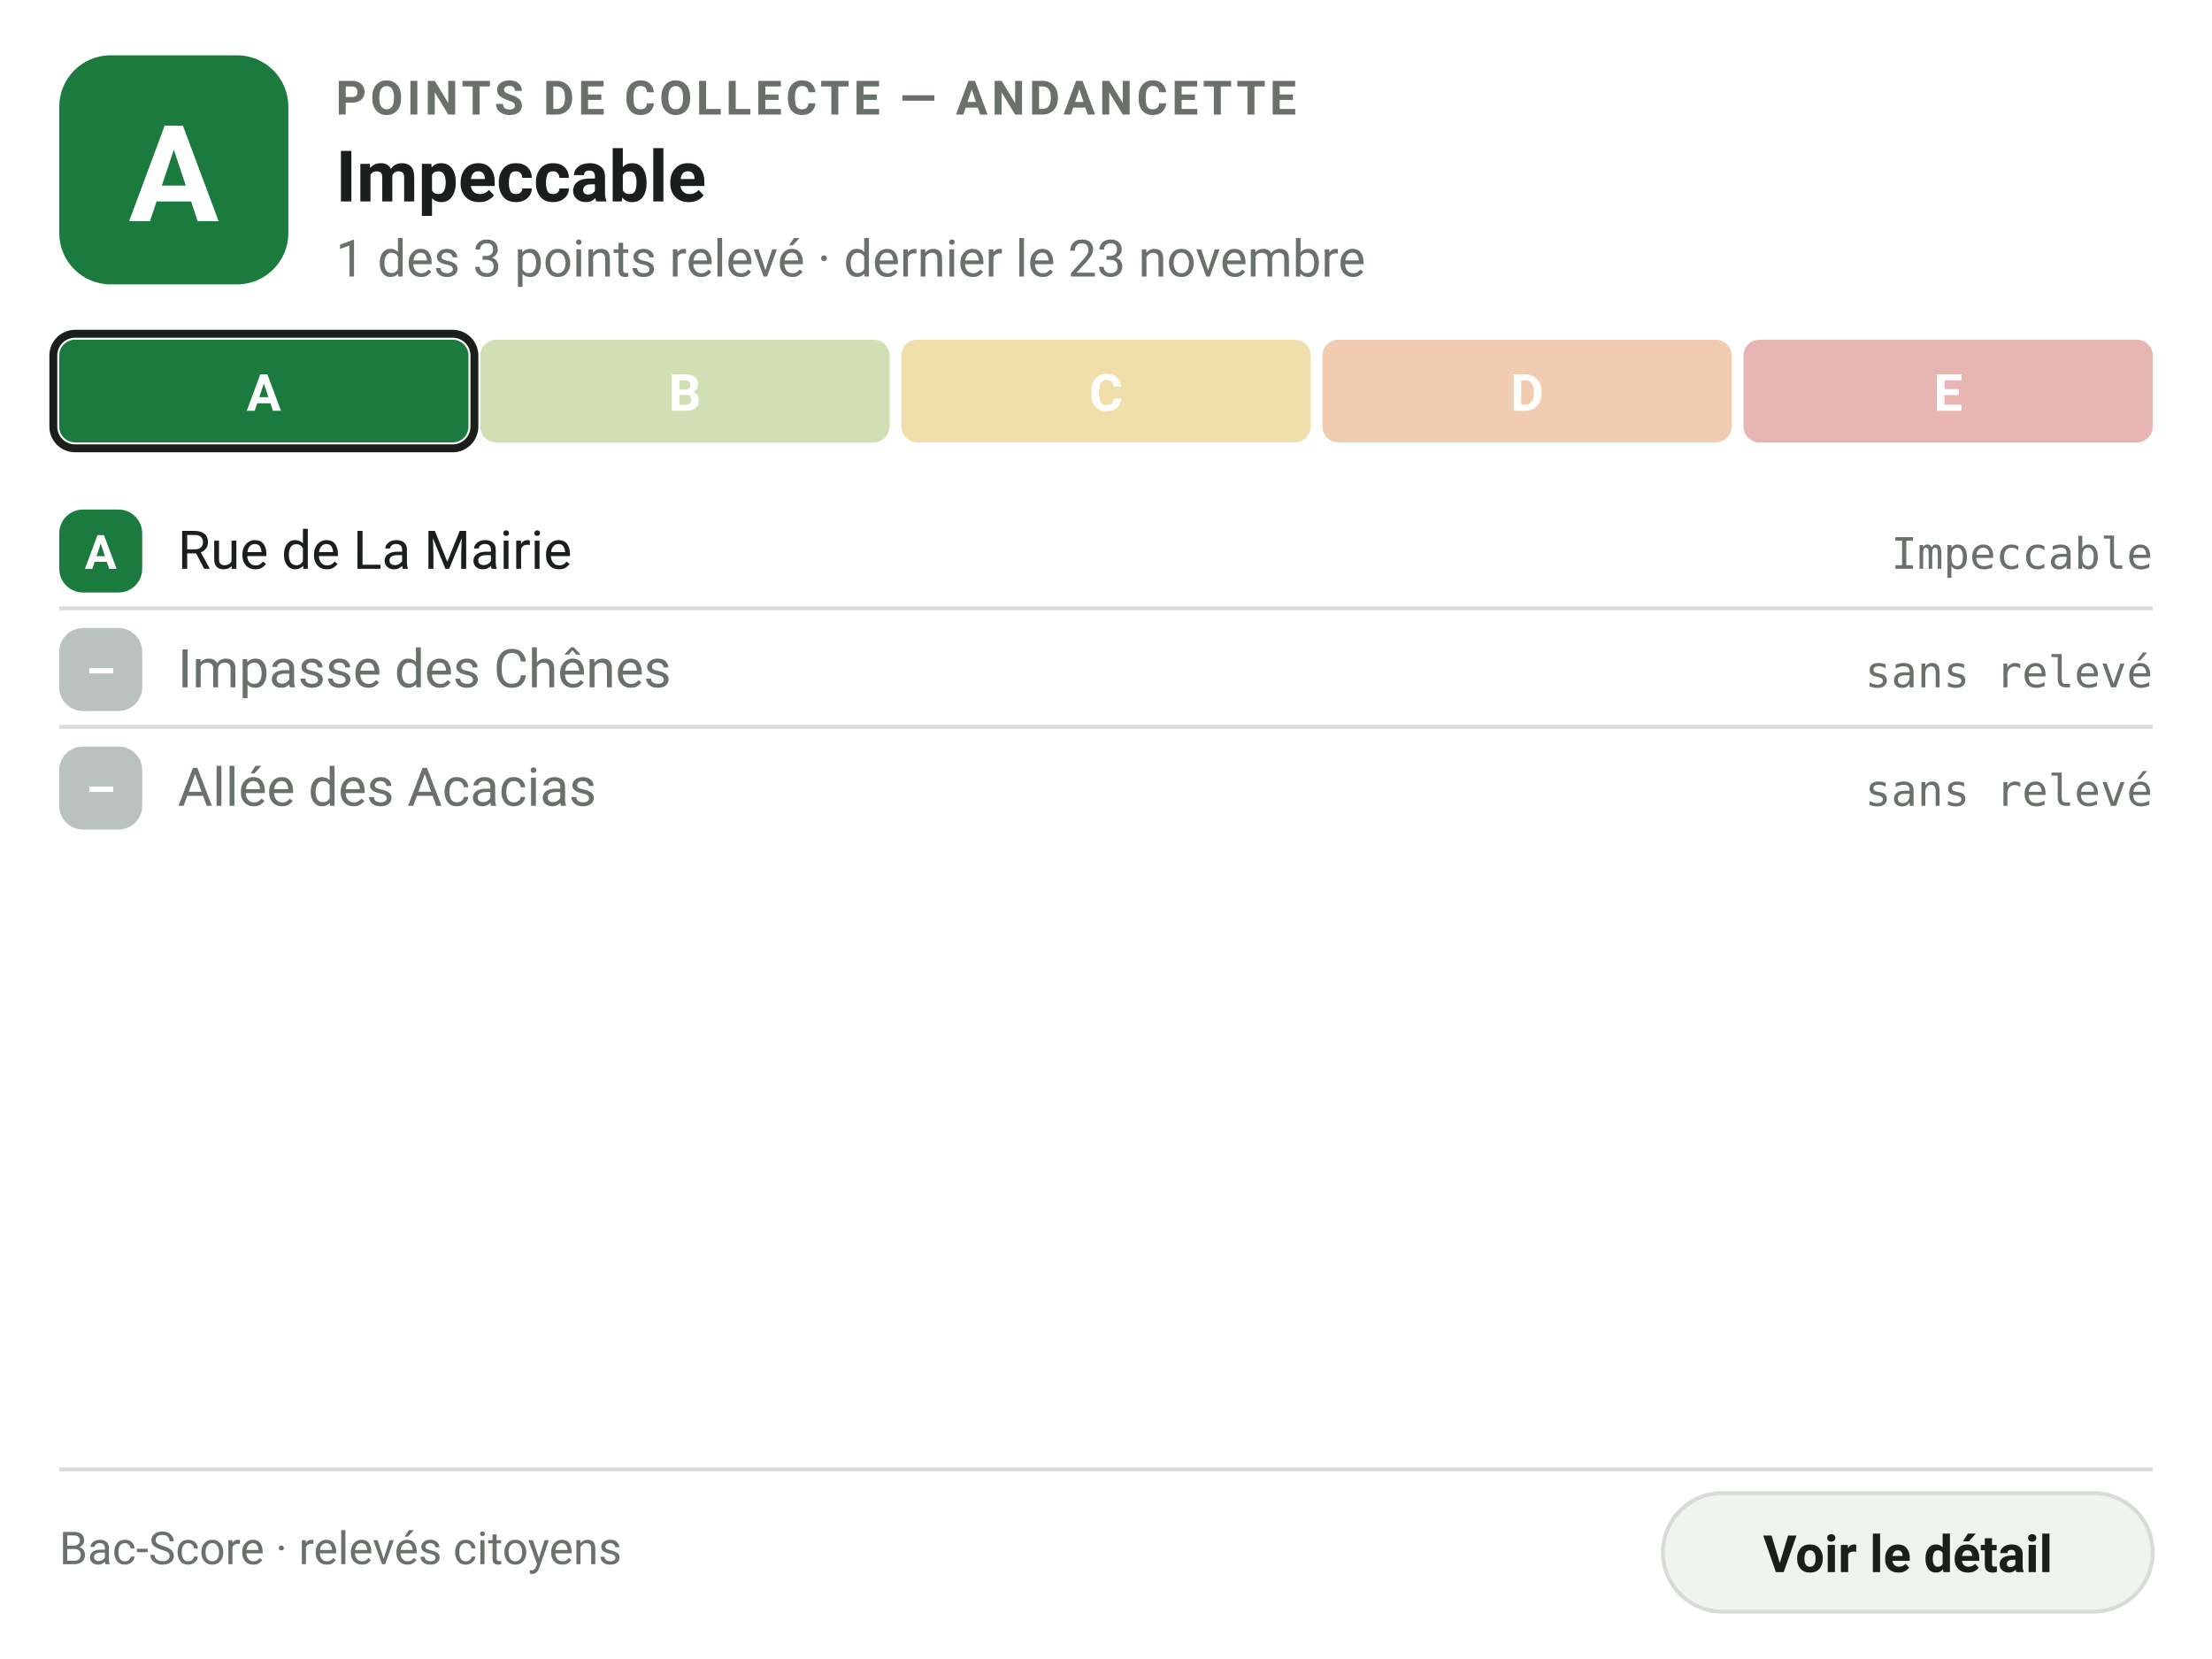
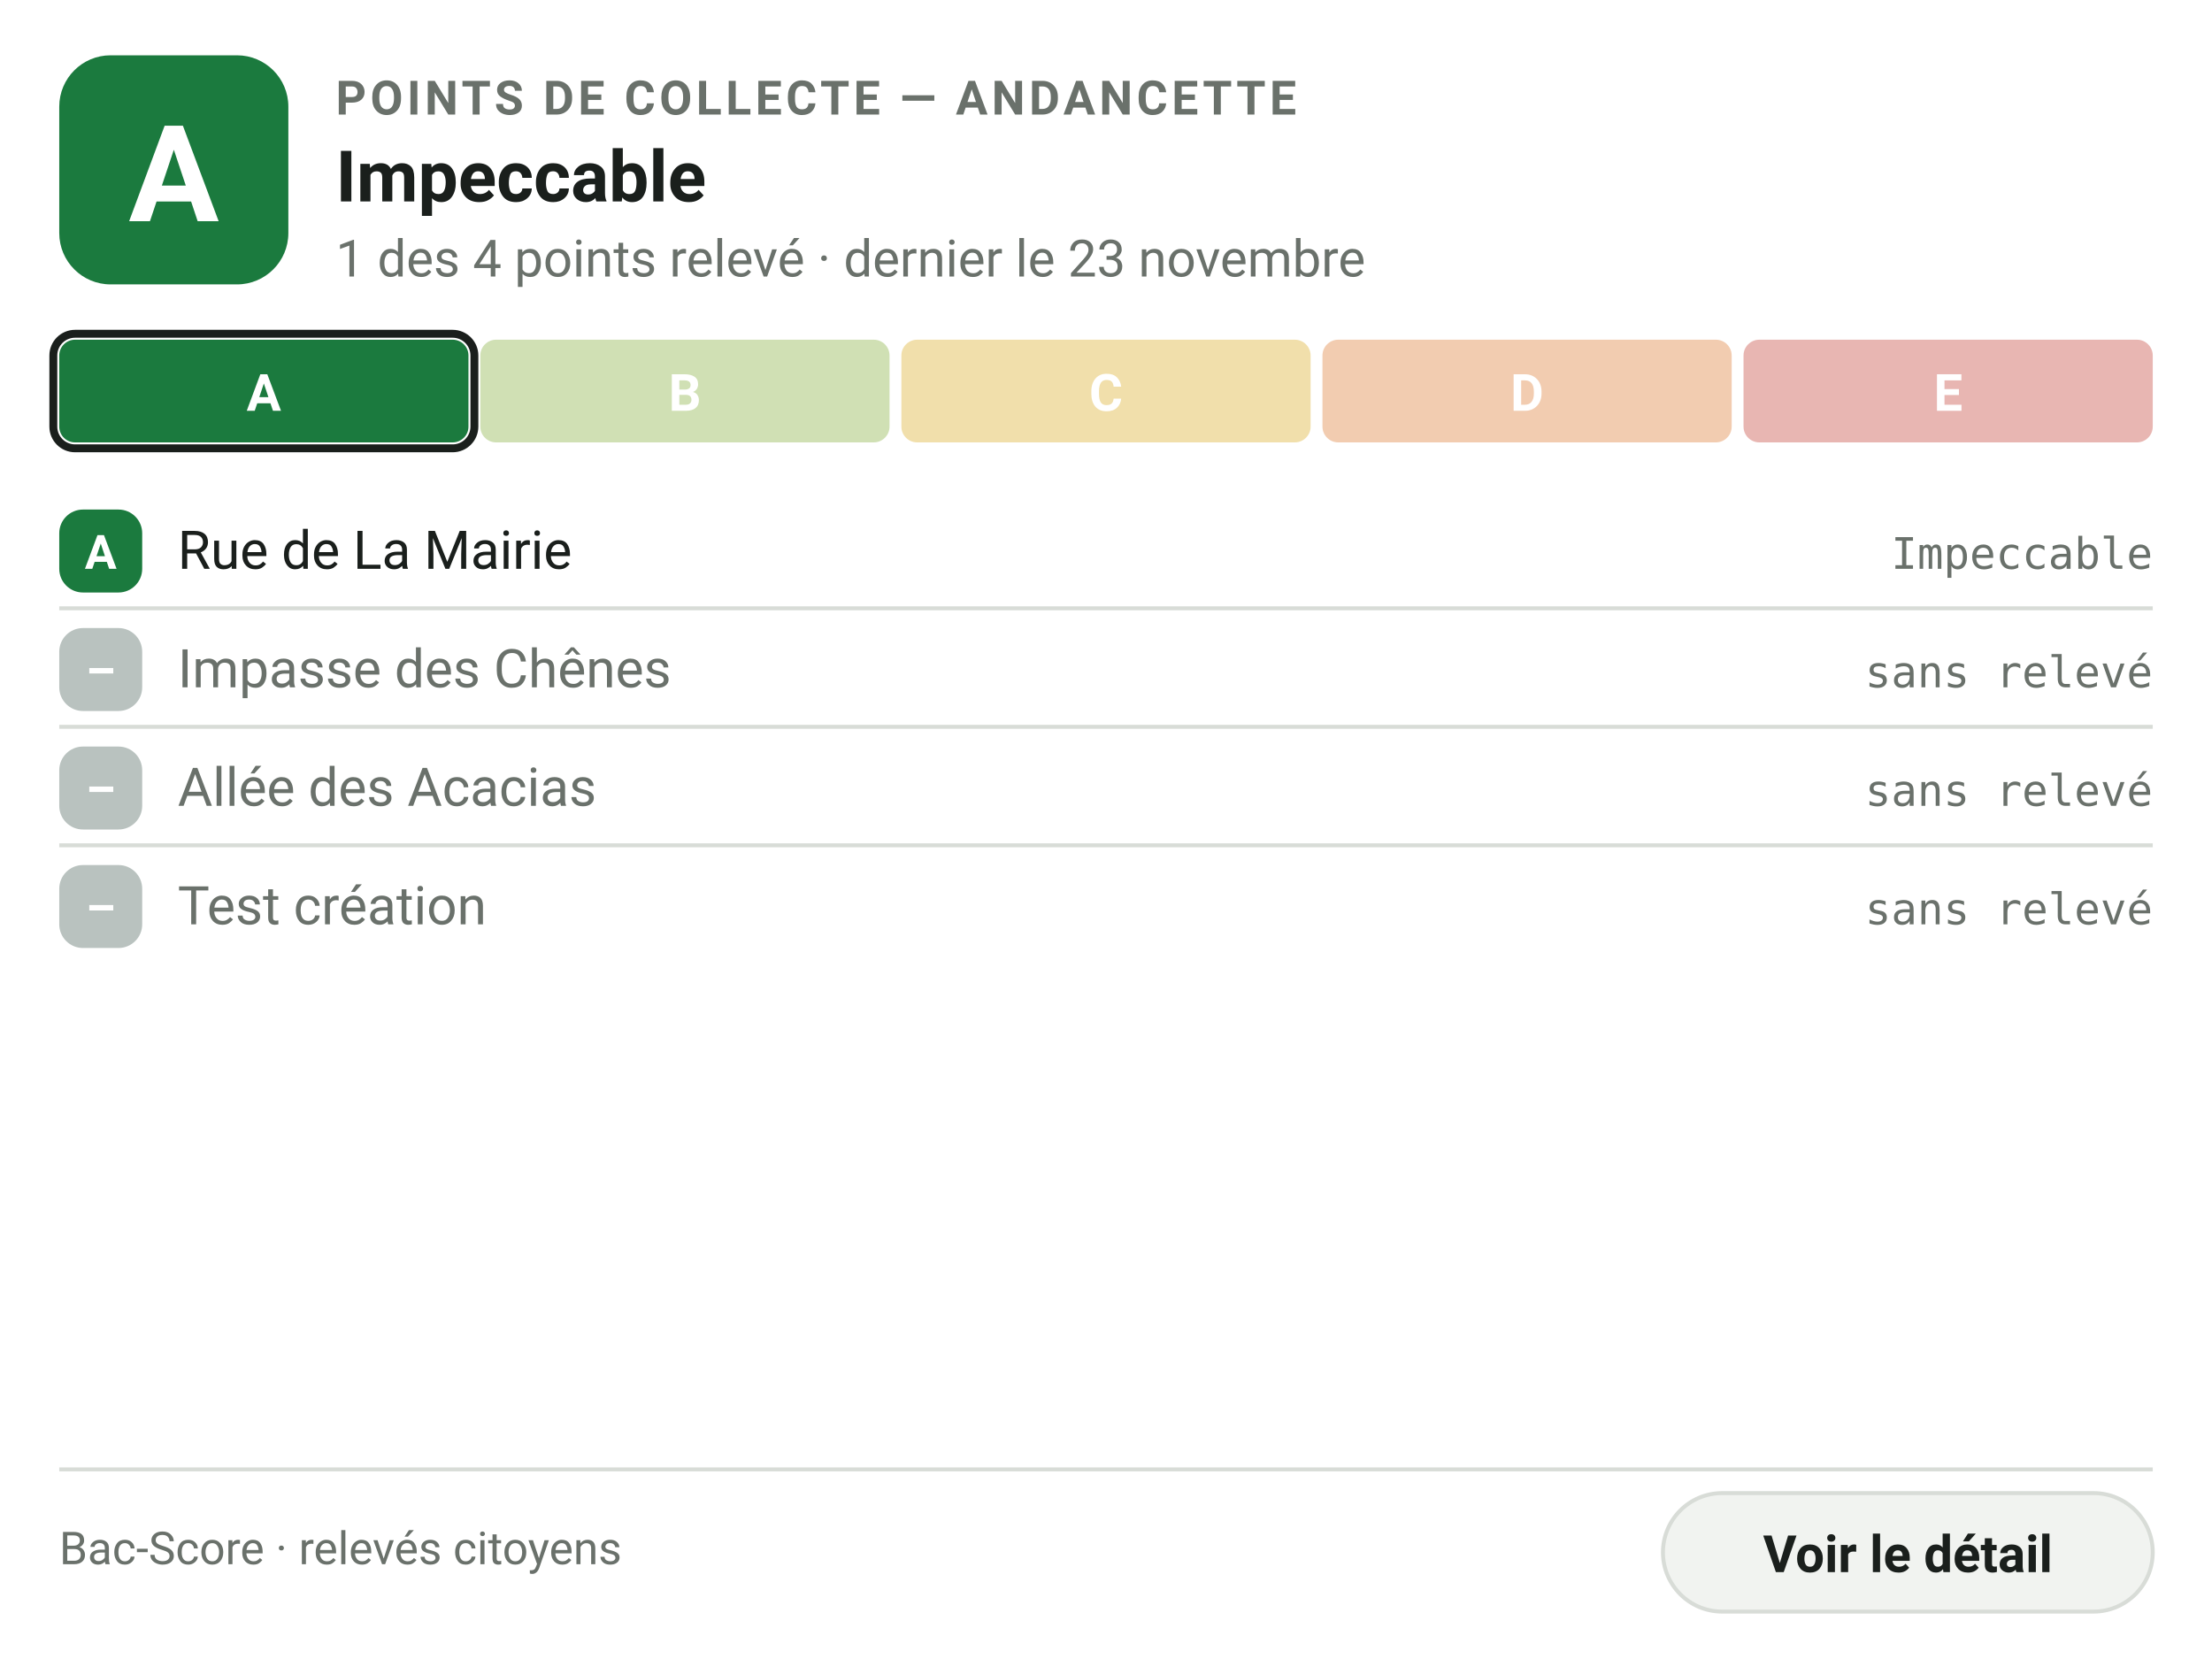
<svg xmlns="http://www.w3.org/2000/svg" width="560" height="420" viewBox="0 0 560 420" role="img" aria-label="Propreté des points de collecte — Andancette : Bac-Score A">
  <rect width="560" height="420" fill="#FFFFFF" />
  <rect x="15" y="14" width="58" height="58" rx="13" fill="#1b7a3e" />
  <text x="44" y="56" text-anchor="middle" font-family="Barlow, system-ui, -apple-system, 'Segoe UI', Roboto, sans-serif" font-size="34" font-weight="600" fill="#fff">A</text>
  <text x="85" y="29" font-family="Barlow, system-ui, -apple-system, 'Segoe UI', Roboto, sans-serif" font-size="12" font-weight="600" letter-spacing="1" fill="#6A716B">POINTS DE COLLECTE — ANDANCETTE</text>
  <text x="85" y="51" font-family="Barlow, system-ui, -apple-system, 'Segoe UI', Roboto, sans-serif" font-size="18" font-weight="600" fill="#1A1F1C">Impeccable</text>
-   <text x="85" y="70" font-family="Barlow, system-ui, -apple-system, 'Segoe UI', Roboto, sans-serif" font-size="13" fill="#6A716B">1 des 3 points relevé · dernier le 23 novembre</text>
+   <text x="85" y="70" font-family="Barlow, system-ui, -apple-system, 'Segoe UI', Roboto, sans-serif" font-size="13" fill="#6A716B">1 des 4 points relevé · dernier le 23 novembre</text>
  <rect x="15.0" y="86" width="103.6" height="26" rx="4" fill="#1b7a3e" />
  <rect x="13.5" y="84.5" width="106.6" height="29" rx="5.5" fill="none" stroke="#1A1F1C" stroke-width="2" />
  <text x="66.8" y="104" text-anchor="middle" font-family="Barlow, system-ui, -apple-system, 'Segoe UI', Roboto, sans-serif" font-size="13" font-weight="600" fill="#fff">A</text>
  <rect x="121.6" y="86" width="103.6" height="26" rx="4" fill="#74a524" opacity="0.34" />
  <text x="173.4" y="104" text-anchor="middle" font-family="Barlow, system-ui, -apple-system, 'Segoe UI', Roboto, sans-serif" font-size="13" font-weight="600" fill="#fff">B</text>
  <rect x="228.2" y="86" width="103.6" height="26" rx="4" fill="#d7a208" opacity="0.34" />
  <text x="280.0" y="104" text-anchor="middle" font-family="Barlow, system-ui, -apple-system, 'Segoe UI', Roboto, sans-serif" font-size="13" font-weight="600" fill="#fff">C</text>
  <rect x="334.8" y="86" width="103.6" height="26" rx="4" fill="#d96a18" opacity="0.34" />
  <text x="386.6" y="104" text-anchor="middle" font-family="Barlow, system-ui, -apple-system, 'Segoe UI', Roboto, sans-serif" font-size="13" font-weight="600" fill="#fff">D</text>
  <rect x="441.4" y="86" width="103.6" height="26" rx="4" fill="#bd2a1d" opacity="0.34" />
  <text x="493.2" y="104" text-anchor="middle" font-family="Barlow, system-ui, -apple-system, 'Segoe UI', Roboto, sans-serif" font-size="13" font-weight="600" fill="#fff">E</text>
  <rect x="15" y="129" width="21" height="21" rx="6" fill="#1b7a3e" />
  <text x="25.5" y="144" text-anchor="middle" font-family="Barlow, system-ui, -apple-system, 'Segoe UI', Roboto, sans-serif" font-size="12" font-weight="600" fill="#fff">A</text>
  <text x="45" y="144" font-family="Barlow, system-ui, -apple-system, 'Segoe UI', Roboto, sans-serif" font-size="13.5" fill="#1A1F1C">Rue de La Mairie</text>
  <text x="545" y="144" text-anchor="end" font-family="'IBM Plex Mono', ui-monospace, SFMono-Regular, Menlo, monospace" font-size="11" fill="#6A716B">Impeccable</text>
  <line x1="15" y1="154" x2="545" y2="154" stroke="#D8DCD7" stroke-width="1" />
  <rect x="15" y="159" width="21" height="21" rx="6" fill="#b9c2bf" />
  <text x="25.5" y="174" text-anchor="middle" font-family="Barlow, system-ui, -apple-system, 'Segoe UI', Roboto, sans-serif" font-size="12" font-weight="600" fill="#fff">–</text>
  <text x="45" y="174" font-family="Barlow, system-ui, -apple-system, 'Segoe UI', Roboto, sans-serif" font-size="13.5" fill="#6A716B">Impasse des Chênes</text>
  <text x="545" y="174" text-anchor="end" font-family="'IBM Plex Mono', ui-monospace, SFMono-Regular, Menlo, monospace" font-size="11" fill="#6A716B">sans relevé</text>
  <line x1="15" y1="184" x2="545" y2="184" stroke="#D8DCD7" stroke-width="1" />
  <rect x="15" y="189" width="21" height="21" rx="6" fill="#b9c2bf" />
  <text x="25.5" y="204" text-anchor="middle" font-family="Barlow, system-ui, -apple-system, 'Segoe UI', Roboto, sans-serif" font-size="12" font-weight="600" fill="#fff">–</text>
  <text x="45" y="204" font-family="Barlow, system-ui, -apple-system, 'Segoe UI', Roboto, sans-serif" font-size="13.5" fill="#6A716B">Allée des Acacias</text>
  <text x="545" y="204" text-anchor="end" font-family="'IBM Plex Mono', ui-monospace, SFMono-Regular, Menlo, monospace" font-size="11" fill="#6A716B">sans relevé</text>
+   <line x1="15" y1="214" x2="545" y2="214" stroke="#D8DCD7" stroke-width="1" />
+   <rect x="15" y="219" width="21" height="21" rx="6" fill="#b9c2bf" />
+   <text x="25.5" y="234" text-anchor="middle" font-family="Barlow, system-ui, -apple-system, 'Segoe UI', Roboto, sans-serif" font-size="12" font-weight="600" fill="#fff">–</text>
+   <text x="45" y="234" font-family="Barlow, system-ui, -apple-system, 'Segoe UI', Roboto, sans-serif" font-size="13.5" fill="#6A716B">Test  création</text>
+   <text x="545" y="234" text-anchor="end" font-family="'IBM Plex Mono', ui-monospace, SFMono-Regular, Menlo, monospace" font-size="11" fill="#6A716B">sans relevé</text>
  <line x1="15" y1="372" x2="545" y2="372" stroke="#D8DCD7" stroke-width="1" />
  <text x="15" y="396" font-family="Barlow, system-ui, -apple-system, 'Segoe UI', Roboto, sans-serif" font-size="11.5" fill="#6A716B">Bac-Score · relevés citoyens</text>
  <rect x="421" y="378" width="124" height="30" rx="15" fill="#F1F3F0" stroke="#D8DCD7" />
  <text x="483" y="398" text-anchor="middle" font-family="Barlow, system-ui, -apple-system, 'Segoe UI', Roboto, sans-serif" font-size="13" font-weight="600" fill="#1A1F1C">Voir le détail</text>
</svg>
